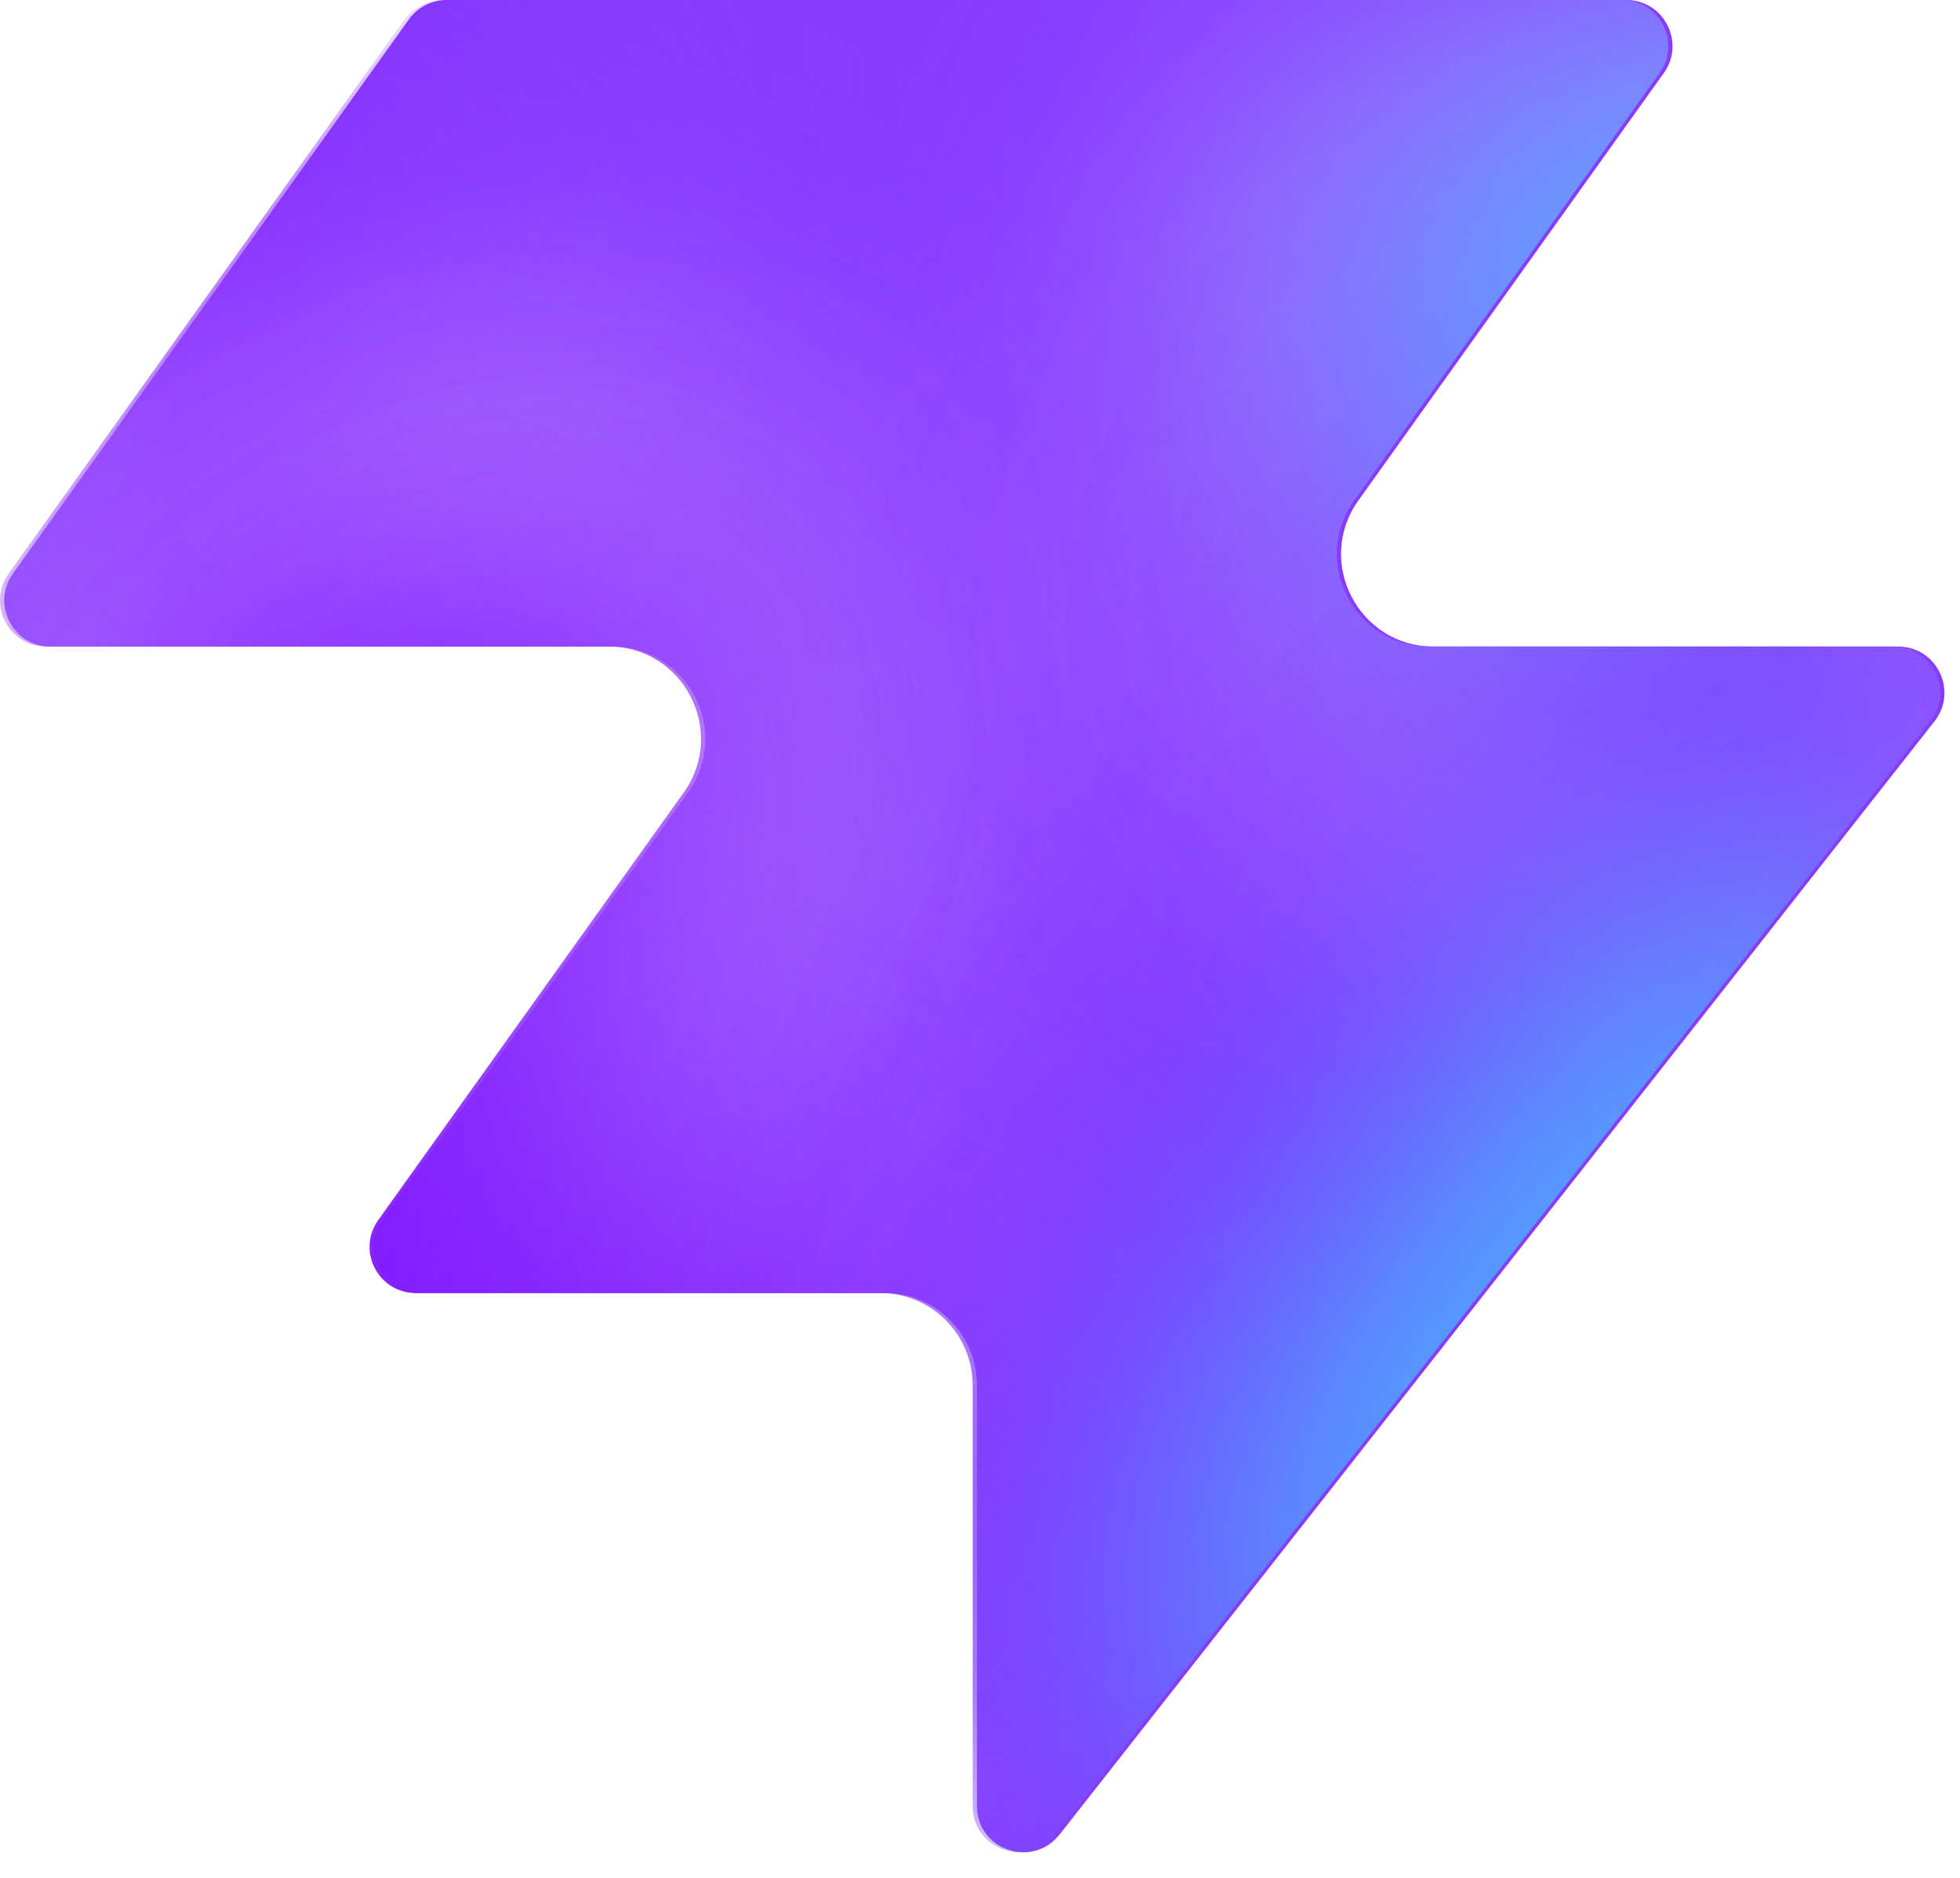
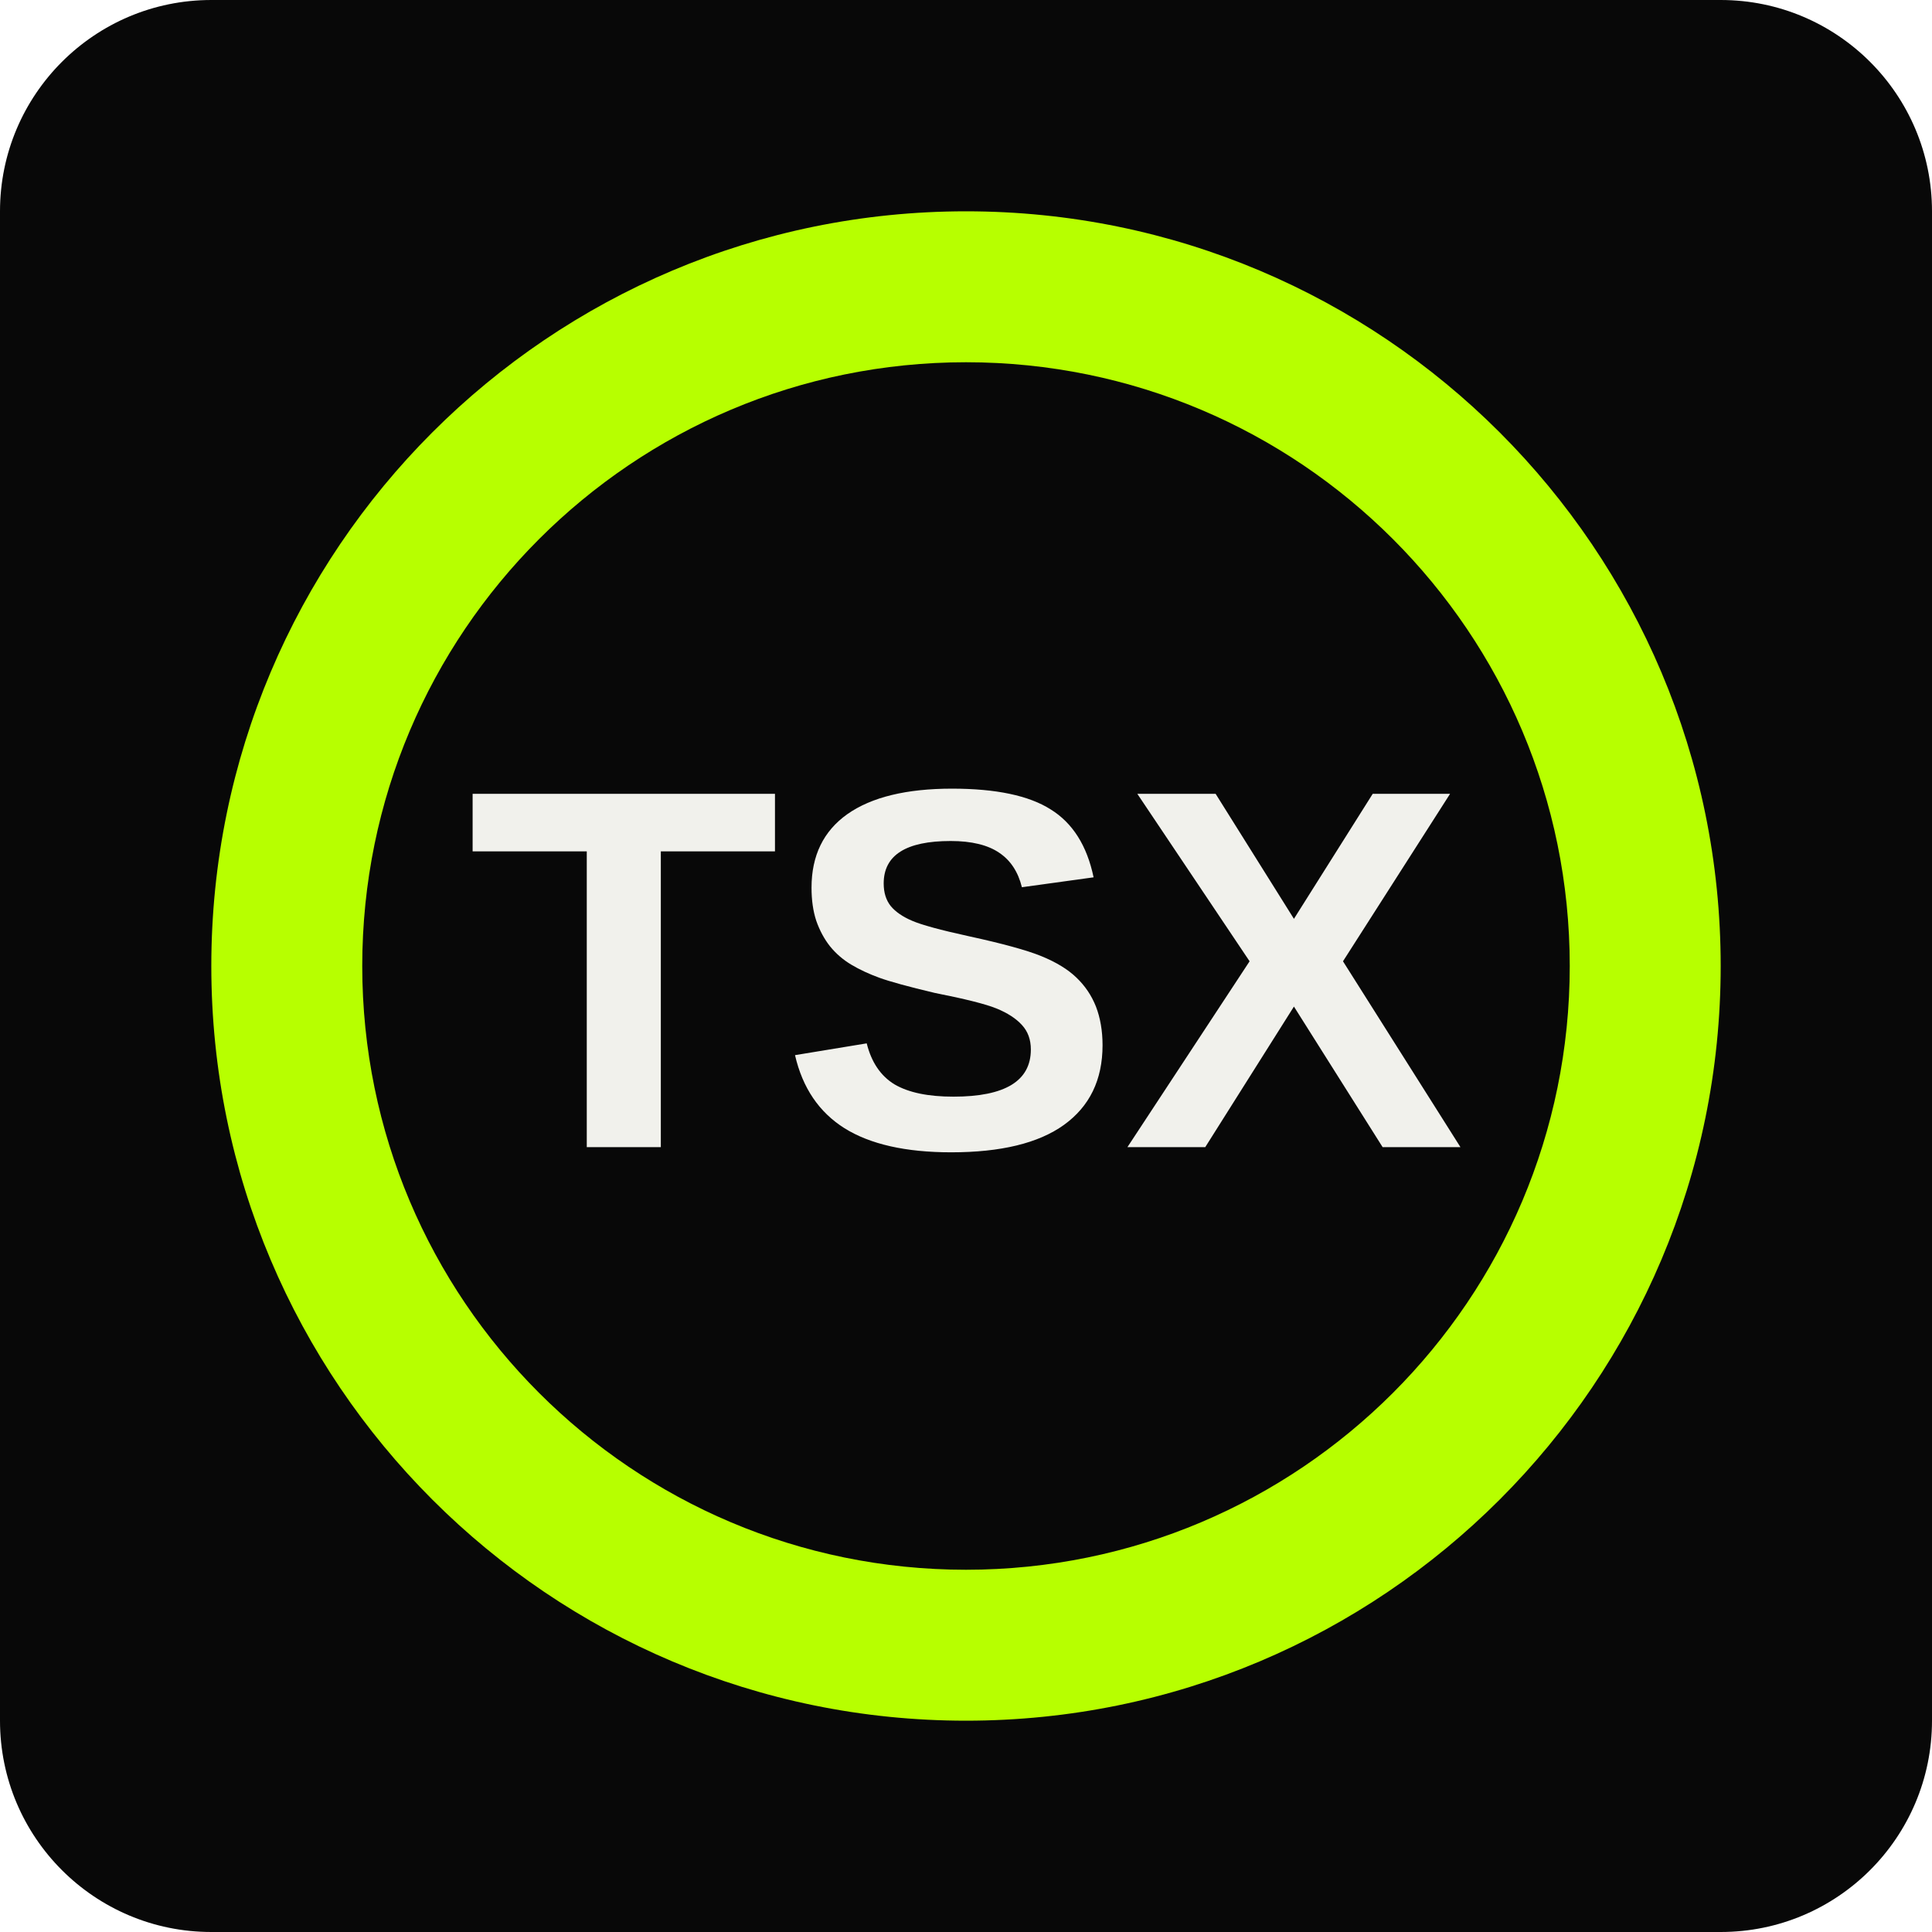
- <svg xmlns="http://www.w3.org/2000/svg" width="48" height="46" fill="none" viewBox="0 0 48 46">
-   <path fill="#863bff" d="M25.946 44.938c-.664.845-2.021.375-2.021-.698V33.937a2.26 2.26 0 0 0-2.262-2.262H10.287c-.92 0-1.456-1.04-.92-1.788l7.48-10.471c1.07-1.497 0-3.578-1.842-3.578H1.237c-.92 0-1.456-1.04-.92-1.788L10.013.474c.214-.297.556-.474.92-.474h28.894c.92 0 1.456 1.04.92 1.788l-7.48 10.471c-1.07 1.498 0 3.579 1.842 3.579h11.377c.943 0 1.473 1.088.89 1.83L25.947 44.94z" style="fill:#863bff;fill:color(display-p3 .525 .23 1);fill-opacity:1" />
-   <mask id="a" width="48" height="46" x="0" y="0" maskUnits="userSpaceOnUse" style="mask-type:alpha">
-     <path fill="#000" d="M25.842 44.938c-.664.844-2.021.375-2.021-.698V33.937a2.26 2.26 0 0 0-2.262-2.262H10.183c-.92 0-1.456-1.04-.92-1.788l7.48-10.471c1.07-1.498 0-3.579-1.842-3.579H1.133c-.92 0-1.456-1.04-.92-1.787L9.91.473c.214-.297.556-.474.92-.474h28.894c.92 0 1.456 1.04.92 1.788l-7.48 10.471c-1.07 1.498 0 3.578 1.842 3.578h11.377c.943 0 1.473 1.088.89 1.832L25.843 44.94z" style="fill:#000;fill-opacity:1" />
-   </mask>
-   <g mask="url(#a)">
-     <g filter="url(#b)">
-       <ellipse cx="5.508" cy="14.704" fill="#ede6ff" rx="5.508" ry="14.704" style="fill:#ede6ff;fill:color(display-p3 .927 .903 1);fill-opacity:1" transform="matrix(.00324 1 1 -.00324 -4.47 31.516)" />
-     </g>
-     <g filter="url(#c)">
-       <ellipse cx="10.399" cy="29.851" fill="#ede6ff" rx="10.399" ry="29.851" style="fill:#ede6ff;fill:color(display-p3 .927 .903 1);fill-opacity:1" transform="matrix(.00324 1 1 -.00324 -39.328 7.883)" />
-     </g>
-     <g filter="url(#d)">
-       <ellipse cx="5.508" cy="30.487" fill="#7e14ff" rx="5.508" ry="30.487" style="fill:#7e14ff;fill:color(display-p3 .492 .077 1);fill-opacity:1" transform="rotate(89.814 -25.913 -14.639)scale(1 -1)" />
-     </g>
-     <g filter="url(#e)">
-       <ellipse cx="5.508" cy="30.599" fill="#7e14ff" rx="5.508" ry="30.599" style="fill:#7e14ff;fill:color(display-p3 .492 .077 1);fill-opacity:1" transform="rotate(89.814 -32.644 -3.334)scale(1 -1)" />
-     </g>
-     <g filter="url(#f)">
-       <ellipse cx="5.508" cy="30.599" fill="#7e14ff" rx="5.508" ry="30.599" style="fill:#7e14ff;fill:color(display-p3 .492 .077 1);fill-opacity:1" transform="matrix(.00324 1 1 -.00324 -34.34 30.47)" />
-     </g>
-     <g filter="url(#g)">
-       <ellipse cx="14.072" cy="22.078" fill="#ede6ff" rx="14.072" ry="22.078" style="fill:#ede6ff;fill:color(display-p3 .927 .903 1);fill-opacity:1" transform="rotate(93.35 24.506 48.493)scale(-1 1)" />
-     </g>
-     <g filter="url(#h)">
-       <ellipse cx="3.47" cy="21.501" fill="#7e14ff" rx="3.47" ry="21.501" style="fill:#7e14ff;fill:color(display-p3 .492 .077 1);fill-opacity:1" transform="rotate(89.009 28.708 47.59)scale(-1 1)" />
-     </g>
-     <g filter="url(#i)">
-       <ellipse cx="3.47" cy="21.501" fill="#7e14ff" rx="3.47" ry="21.501" style="fill:#7e14ff;fill:color(display-p3 .492 .077 1);fill-opacity:1" transform="rotate(89.009 28.708 47.59)scale(-1 1)" />
-     </g>
-     <g filter="url(#j)">
-       <ellipse cx=".387" cy="8.972" fill="#7e14ff" rx="4.407" ry="29.108" style="fill:#7e14ff;fill:color(display-p3 .492 .077 1);fill-opacity:1" transform="rotate(39.51 .387 8.972)" />
-     </g>
-     <g filter="url(#k)">
-       <ellipse cx="47.523" cy="-6.092" fill="#7e14ff" rx="4.407" ry="29.108" style="fill:#7e14ff;fill:color(display-p3 .492 .077 1);fill-opacity:1" transform="rotate(37.892 47.523 -6.092)" />
-     </g>
-     <g filter="url(#l)">
-       <ellipse cx="41.412" cy="6.333" fill="#47bfff" rx="5.971" ry="9.665" style="fill:#47bfff;fill:color(display-p3 .28 .748 1);fill-opacity:1" transform="rotate(37.892 41.412 6.333)" />
-     </g>
-     <g filter="url(#m)">
-       <ellipse cx="-1.879" cy="38.332" fill="#7e14ff" rx="4.407" ry="29.108" style="fill:#7e14ff;fill:color(display-p3 .492 .077 1);fill-opacity:1" transform="rotate(37.892 -1.88 38.332)" />
-     </g>
-     <g filter="url(#n)">
-       <ellipse cx="-1.879" cy="38.332" fill="#7e14ff" rx="4.407" ry="29.108" style="fill:#7e14ff;fill:color(display-p3 .492 .077 1);fill-opacity:1" transform="rotate(37.892 -1.88 38.332)" />
-     </g>
-     <g filter="url(#o)">
-       <ellipse cx="35.651" cy="29.907" fill="#7e14ff" rx="4.407" ry="29.108" style="fill:#7e14ff;fill:color(display-p3 .492 .077 1);fill-opacity:1" transform="rotate(37.892 35.651 29.907)" />
-     </g>
-     <g filter="url(#p)">
-       <ellipse cx="38.418" cy="32.4" fill="#47bfff" rx="5.971" ry="15.297" style="fill:#47bfff;fill:color(display-p3 .28 .748 1);fill-opacity:1" transform="rotate(37.892 38.418 32.4)" />
-     </g>
-   </g>
-   <defs>
-     <filter id="b" width="60.045" height="41.654" x="-19.77" y="16.149" color-interpolation-filters="sRGB" filterUnits="userSpaceOnUse">
-       <feFlood flood-opacity="0" result="BackgroundImageFix" />
-       <feBlend in="SourceGraphic" in2="BackgroundImageFix" result="shape" />
-       <feGaussianBlur result="effect1_foregroundBlur_2002_17158" stdDeviation="7.659" />
-     </filter>
-     <filter id="c" width="90.34" height="51.437" x="-54.613" y="-7.533" color-interpolation-filters="sRGB" filterUnits="userSpaceOnUse">
-       <feFlood flood-opacity="0" result="BackgroundImageFix" />
-       <feBlend in="SourceGraphic" in2="BackgroundImageFix" result="shape" />
-       <feGaussianBlur result="effect1_foregroundBlur_2002_17158" stdDeviation="7.659" />
-     </filter>
-     <filter id="d" width="79.355" height="29.4" x="-49.64" y="2.03" color-interpolation-filters="sRGB" filterUnits="userSpaceOnUse">
-       <feFlood flood-opacity="0" result="BackgroundImageFix" />
-       <feBlend in="SourceGraphic" in2="BackgroundImageFix" result="shape" />
-       <feGaussianBlur result="effect1_foregroundBlur_2002_17158" stdDeviation="4.596" />
-     </filter>
-     <filter id="e" width="79.579" height="29.4" x="-45.045" y="20.029" color-interpolation-filters="sRGB" filterUnits="userSpaceOnUse">
-       <feFlood flood-opacity="0" result="BackgroundImageFix" />
-       <feBlend in="SourceGraphic" in2="BackgroundImageFix" result="shape" />
-       <feGaussianBlur result="effect1_foregroundBlur_2002_17158" stdDeviation="4.596" />
-     </filter>
-     <filter id="f" width="79.579" height="29.4" x="-43.513" y="21.178" color-interpolation-filters="sRGB" filterUnits="userSpaceOnUse">
-       <feFlood flood-opacity="0" result="BackgroundImageFix" />
-       <feBlend in="SourceGraphic" in2="BackgroundImageFix" result="shape" />
-       <feGaussianBlur result="effect1_foregroundBlur_2002_17158" stdDeviation="4.596" />
-     </filter>
-     <filter id="g" width="74.749" height="58.852" x="15.756" y="-17.901" color-interpolation-filters="sRGB" filterUnits="userSpaceOnUse">
-       <feFlood flood-opacity="0" result="BackgroundImageFix" />
-       <feBlend in="SourceGraphic" in2="BackgroundImageFix" result="shape" />
-       <feGaussianBlur result="effect1_foregroundBlur_2002_17158" stdDeviation="7.659" />
-     </filter>
-     <filter id="h" width="61.377" height="25.362" x="23.548" y="2.284" color-interpolation-filters="sRGB" filterUnits="userSpaceOnUse">
-       <feFlood flood-opacity="0" result="BackgroundImageFix" />
-       <feBlend in="SourceGraphic" in2="BackgroundImageFix" result="shape" />
-       <feGaussianBlur result="effect1_foregroundBlur_2002_17158" stdDeviation="4.596" />
-     </filter>
-     <filter id="i" width="61.377" height="25.362" x="23.548" y="2.284" color-interpolation-filters="sRGB" filterUnits="userSpaceOnUse">
-       <feFlood flood-opacity="0" result="BackgroundImageFix" />
-       <feBlend in="SourceGraphic" in2="BackgroundImageFix" result="shape" />
-       <feGaussianBlur result="effect1_foregroundBlur_2002_17158" stdDeviation="4.596" />
-     </filter>
-     <filter id="j" width="56.045" height="63.649" x="-27.636" y="-22.853" color-interpolation-filters="sRGB" filterUnits="userSpaceOnUse">
-       <feFlood flood-opacity="0" result="BackgroundImageFix" />
-       <feBlend in="SourceGraphic" in2="BackgroundImageFix" result="shape" />
-       <feGaussianBlur result="effect1_foregroundBlur_2002_17158" stdDeviation="4.596" />
-     </filter>
-     <filter id="k" width="54.814" height="64.646" x="20.116" y="-38.415" color-interpolation-filters="sRGB" filterUnits="userSpaceOnUse">
-       <feFlood flood-opacity="0" result="BackgroundImageFix" />
-       <feBlend in="SourceGraphic" in2="BackgroundImageFix" result="shape" />
-       <feGaussianBlur result="effect1_foregroundBlur_2002_17158" stdDeviation="4.596" />
-     </filter>
-     <filter id="l" width="33.541" height="35.313" x="24.641" y="-11.323" color-interpolation-filters="sRGB" filterUnits="userSpaceOnUse">
-       <feFlood flood-opacity="0" result="BackgroundImageFix" />
-       <feBlend in="SourceGraphic" in2="BackgroundImageFix" result="shape" />
-       <feGaussianBlur result="effect1_foregroundBlur_2002_17158" stdDeviation="4.596" />
-     </filter>
-     <filter id="m" width="54.814" height="64.646" x="-29.286" y="6.009" color-interpolation-filters="sRGB" filterUnits="userSpaceOnUse">
-       <feFlood flood-opacity="0" result="BackgroundImageFix" />
-       <feBlend in="SourceGraphic" in2="BackgroundImageFix" result="shape" />
-       <feGaussianBlur result="effect1_foregroundBlur_2002_17158" stdDeviation="4.596" />
-     </filter>
-     <filter id="n" width="54.814" height="64.646" x="-29.286" y="6.009" color-interpolation-filters="sRGB" filterUnits="userSpaceOnUse">
-       <feFlood flood-opacity="0" result="BackgroundImageFix" />
-       <feBlend in="SourceGraphic" in2="BackgroundImageFix" result="shape" />
-       <feGaussianBlur result="effect1_foregroundBlur_2002_17158" stdDeviation="4.596" />
-     </filter>
-     <filter id="o" width="54.814" height="64.646" x="8.244" y="-2.416" color-interpolation-filters="sRGB" filterUnits="userSpaceOnUse">
-       <feFlood flood-opacity="0" result="BackgroundImageFix" />
-       <feBlend in="SourceGraphic" in2="BackgroundImageFix" result="shape" />
-       <feGaussianBlur result="effect1_foregroundBlur_2002_17158" stdDeviation="4.596" />
-     </filter>
-     <filter id="p" width="39.409" height="43.623" x="18.713" y="10.588" color-interpolation-filters="sRGB" filterUnits="userSpaceOnUse">
-       <feFlood flood-opacity="0" result="BackgroundImageFix" />
-       <feBlend in="SourceGraphic" in2="BackgroundImageFix" result="shape" />
-       <feGaussianBlur result="effect1_foregroundBlur_2002_17158" stdDeviation="4.596" />
-     </filter>
-   </defs>
+ <svg xmlns="http://www.w3.org/2000/svg" viewBox="0 0 64 64">
+   <rect width="64" height="64" rx="7" fill="#080808" />
+   <circle cx="32" cy="32" r="25" fill="#b7ff00" />
+   <circle cx="32" cy="32" r="20" fill="#080808" />
+   <text x="32" y="38" fill="#f1f1ec" font-family="Arial Black, Arial, sans-serif" font-size="17" font-weight="900" text-anchor="middle">TSX</text>
</svg>
